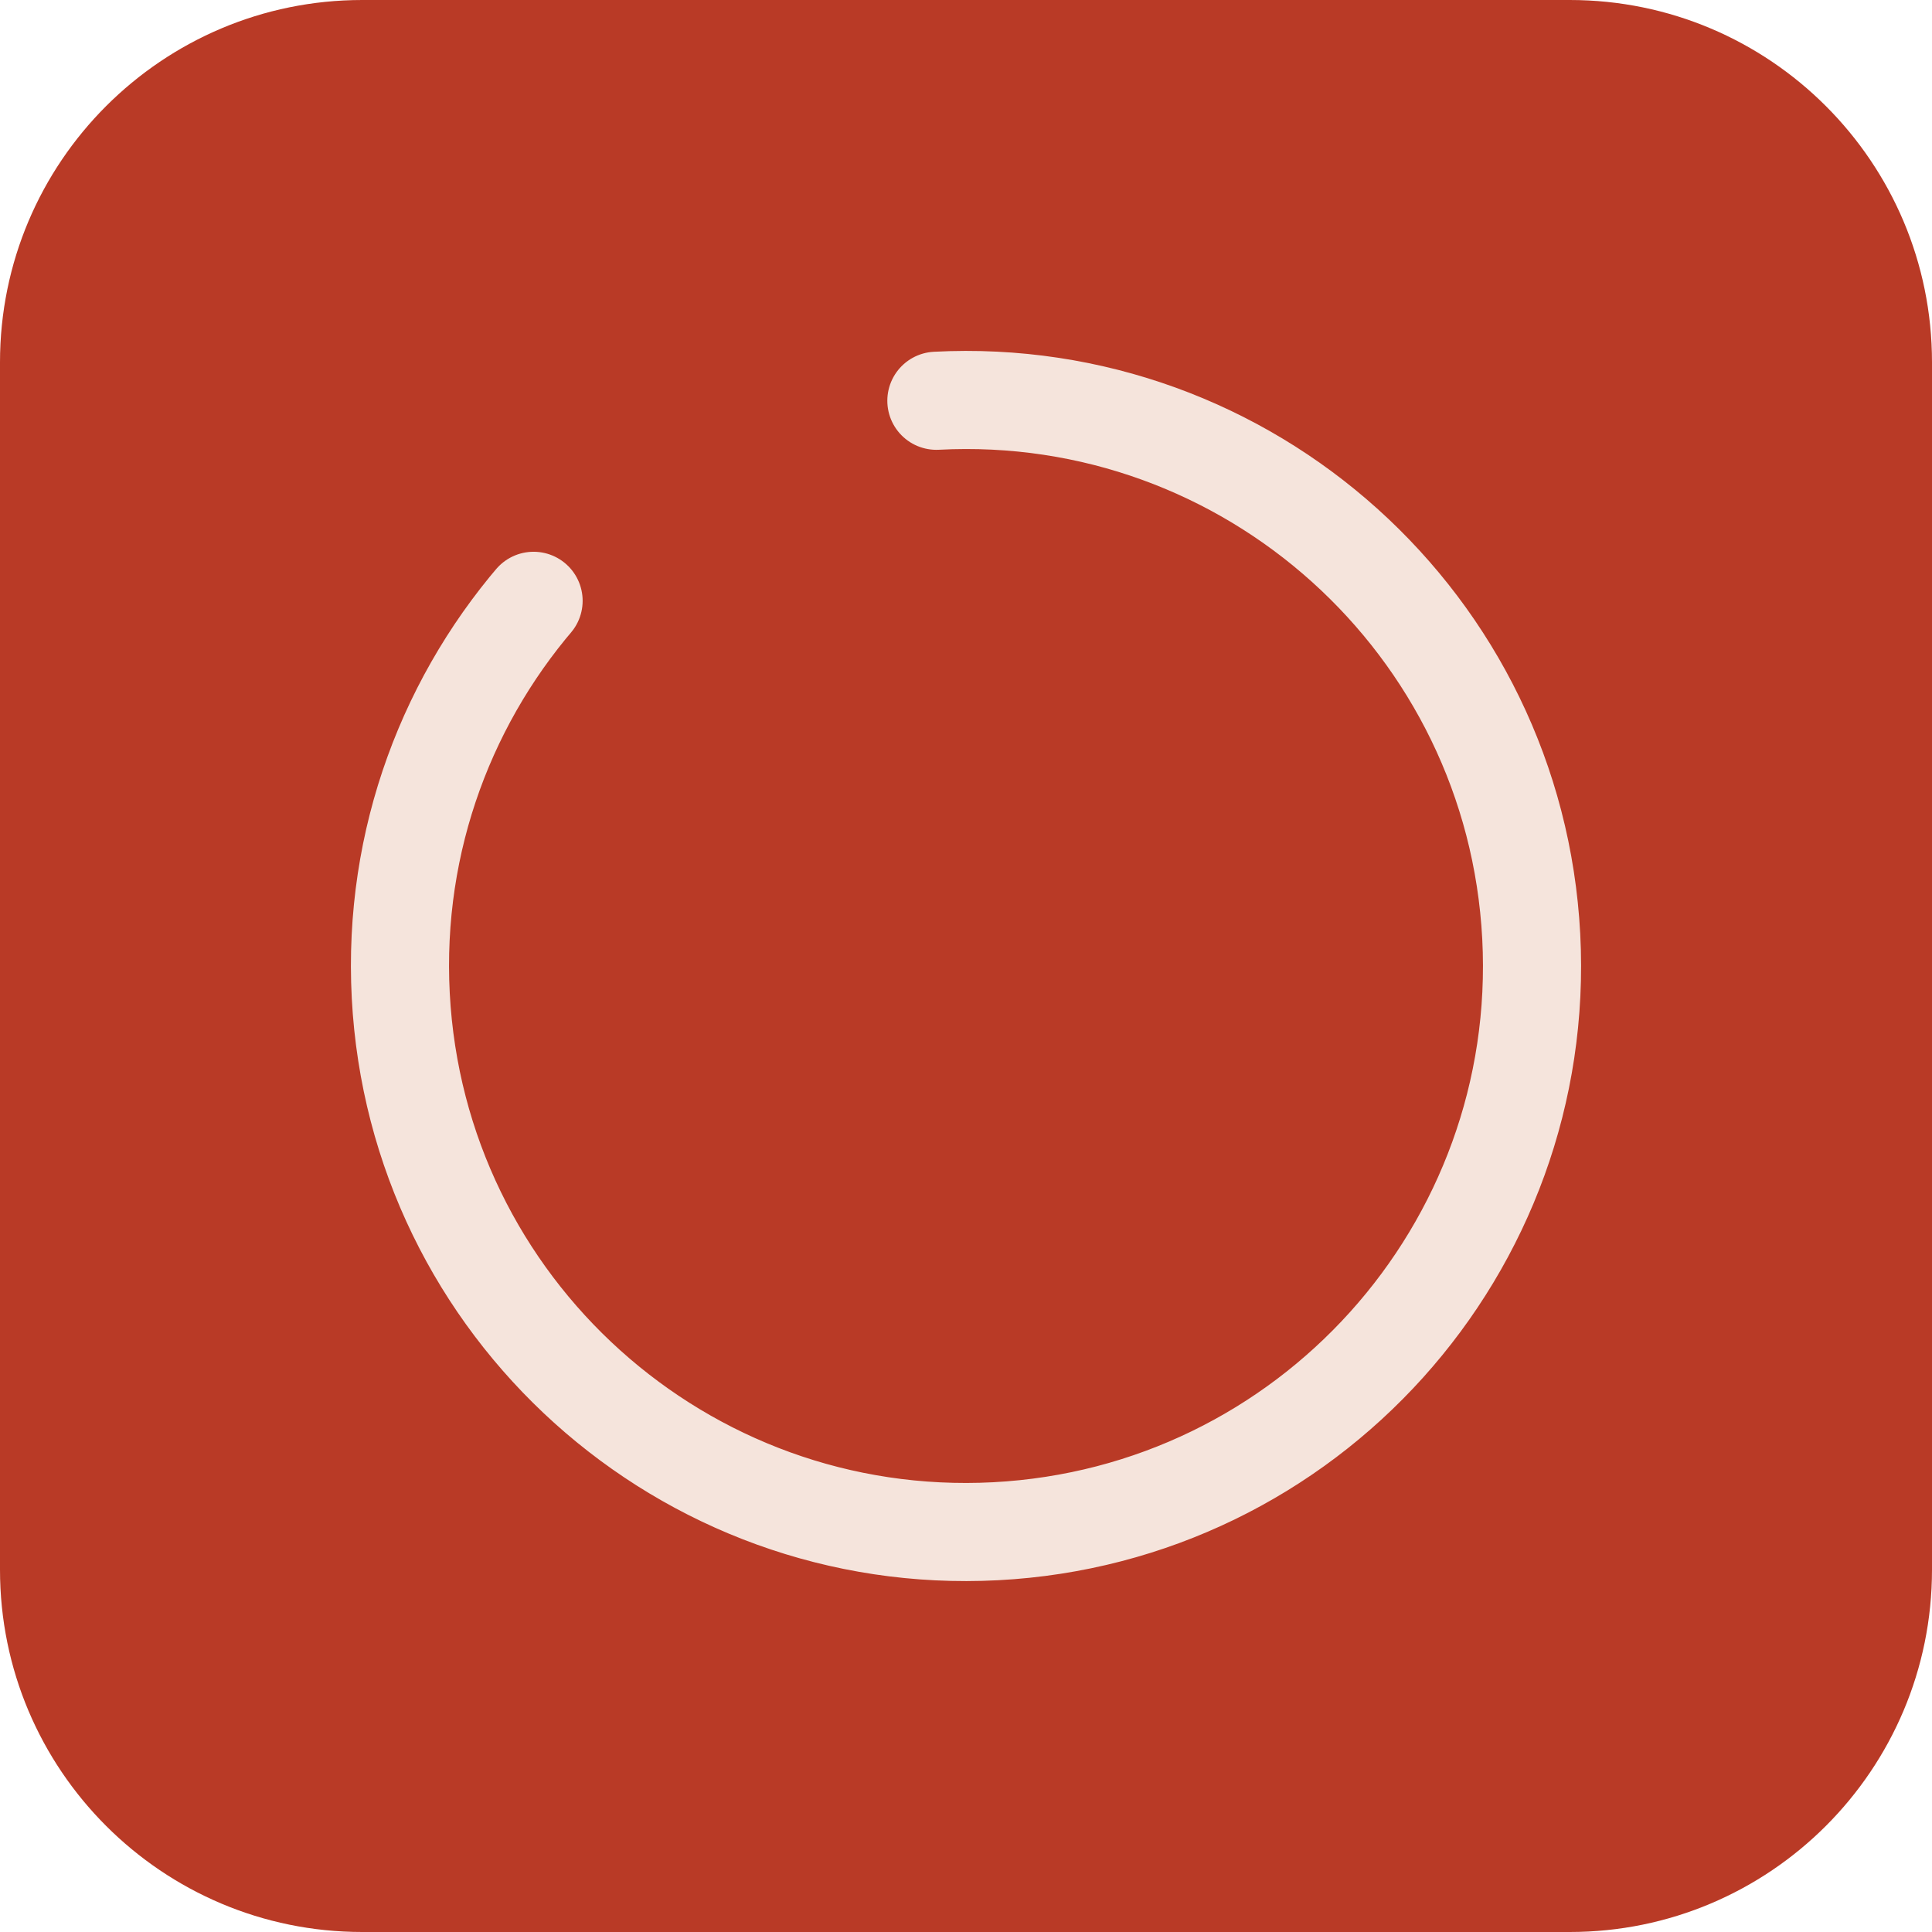
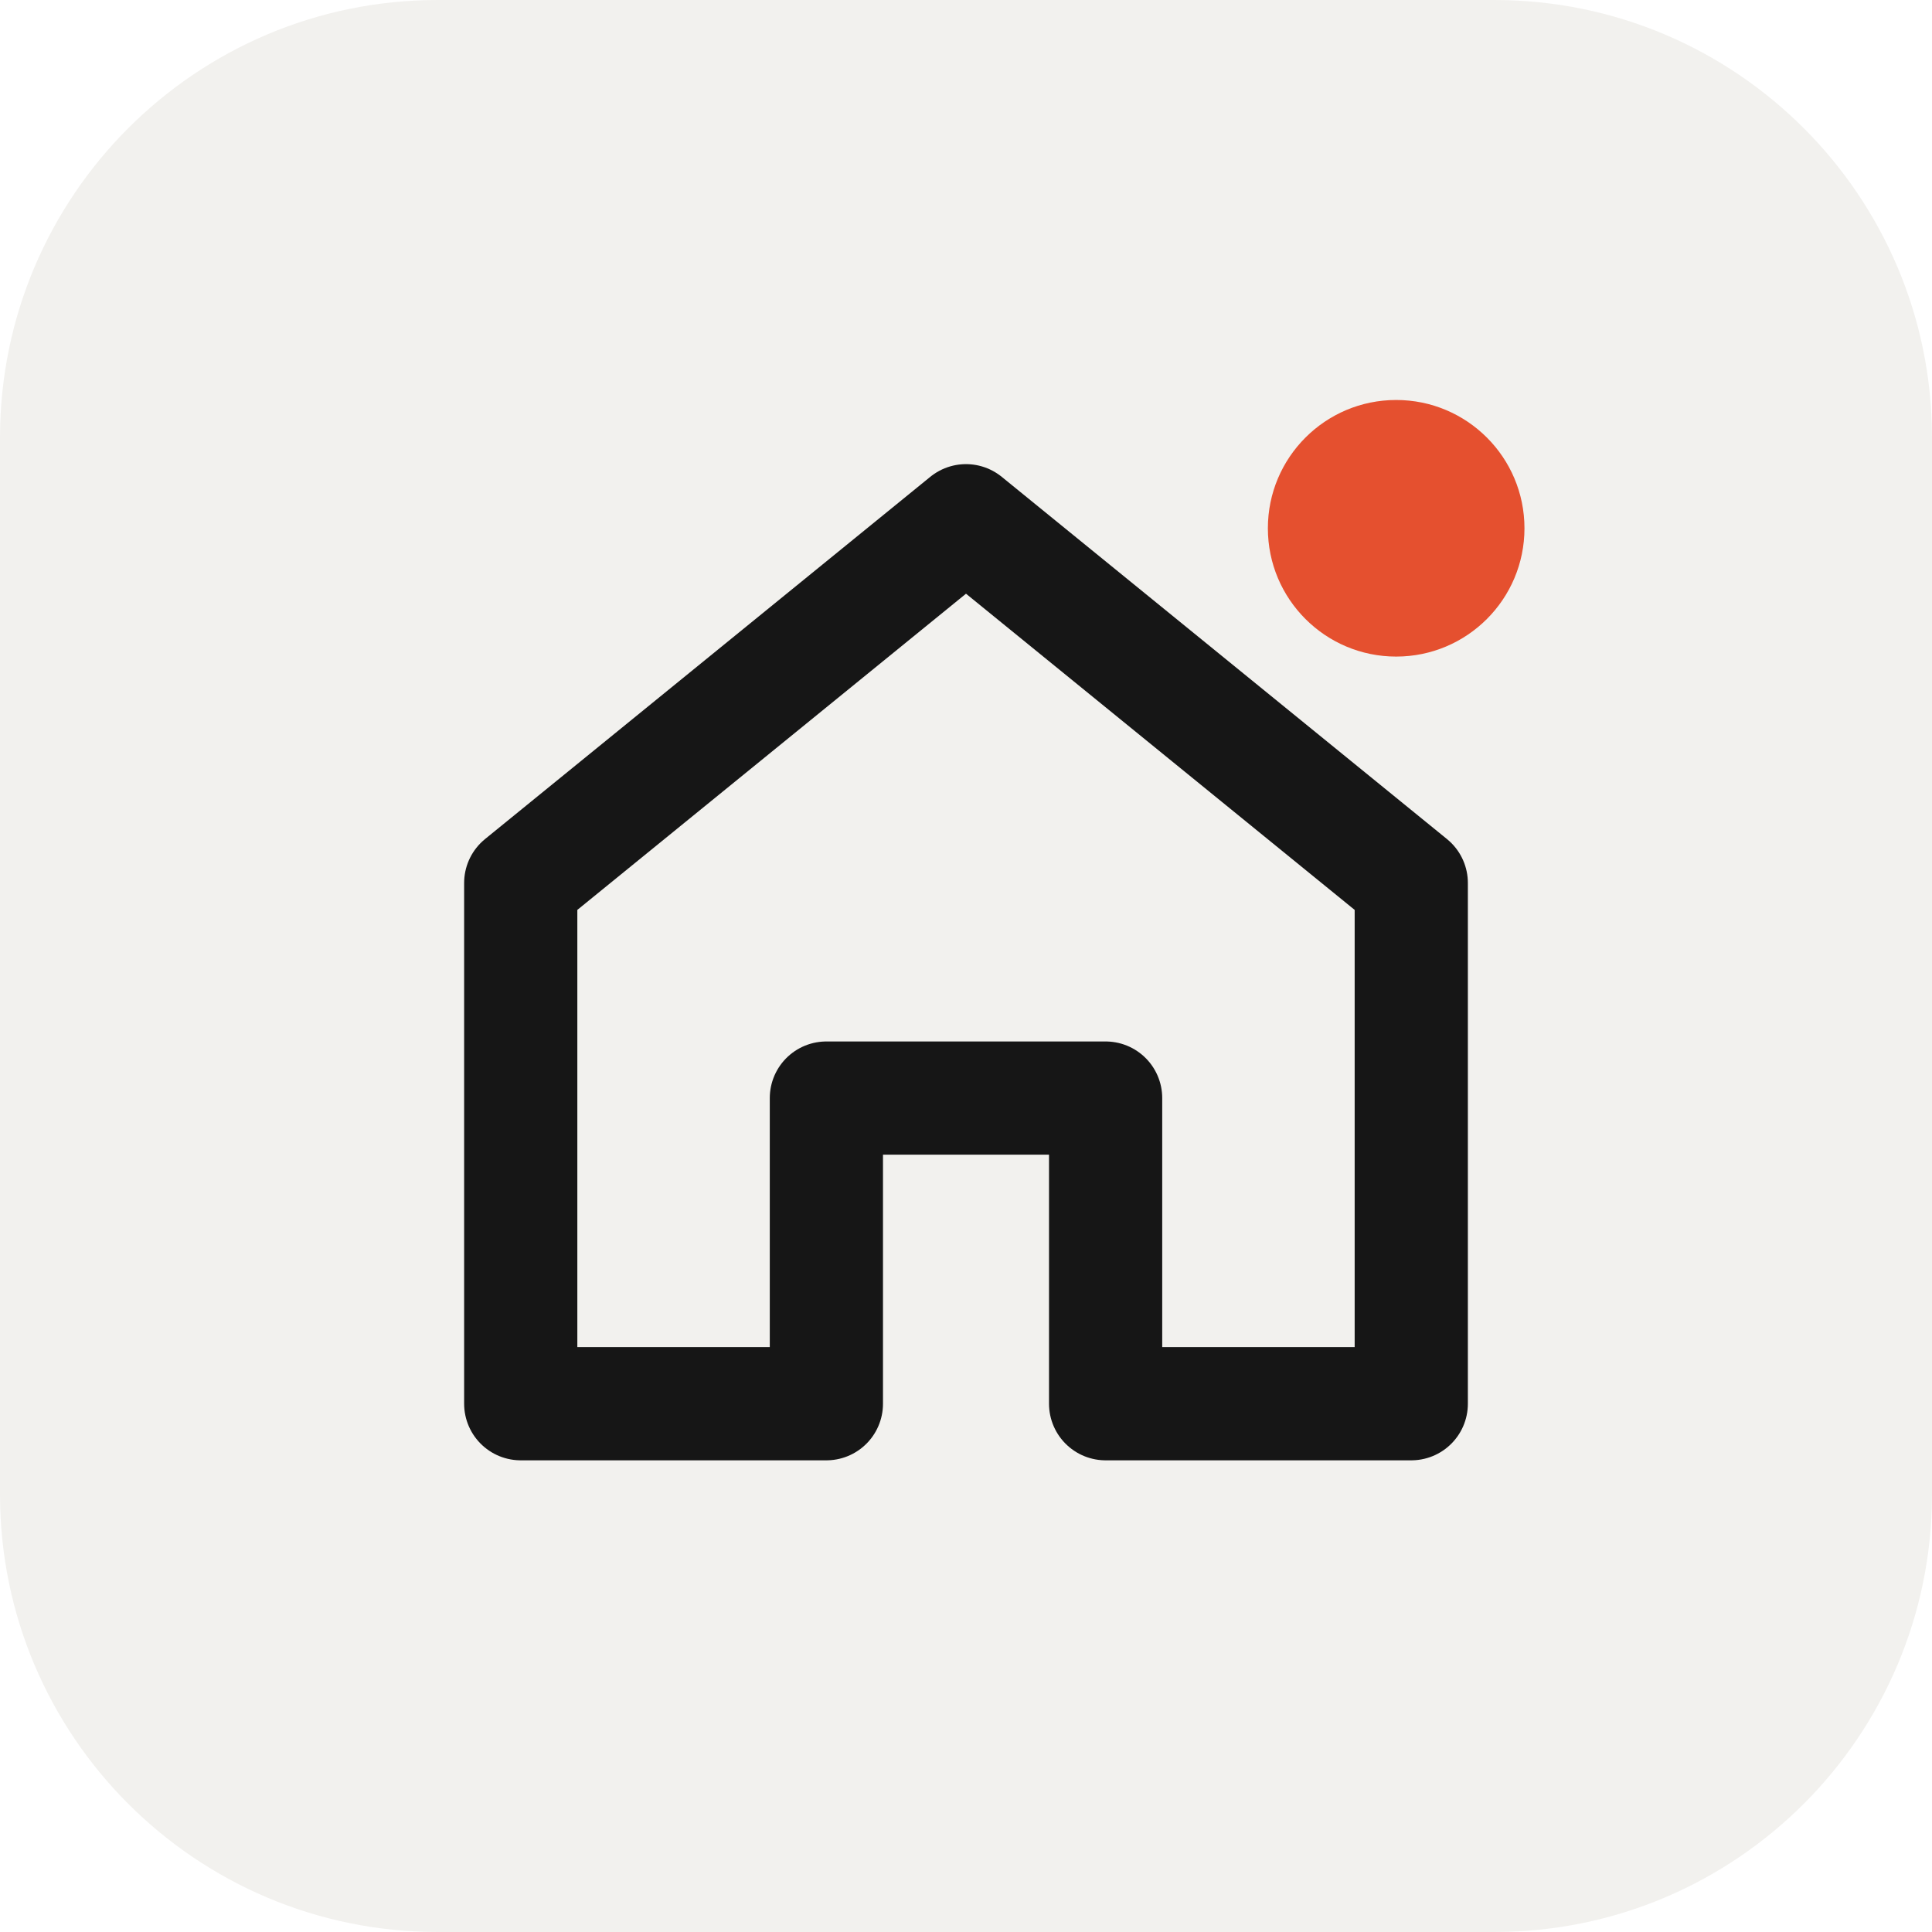
<svg xmlns="http://www.w3.org/2000/svg" viewBox="0 0 512 512">
-   <rect width="512" height="512" rx="96" fill="#B93A26" />
-   <g transform="rotate(-3 256 256)">
-     <circle cx="256" cy="256" r="150" fill="none" stroke="#F5E4DC" stroke-width="26" stroke-linecap="round" stroke-dasharray="820 943" transform="rotate(-90 256 256)" />
-   </g>
+   <rect width="512" height="512" rx="116" fill="#F2F1EE" />
+   <path d="M138 234 256 138l118 96v138h-81v-81h-74v81h-81z" fill="none" stroke="#161616" stroke-width="30" stroke-linejoin="round" />
+   <circle cx="370" cy="140" r="34" fill="#E5502F" />
</svg>
